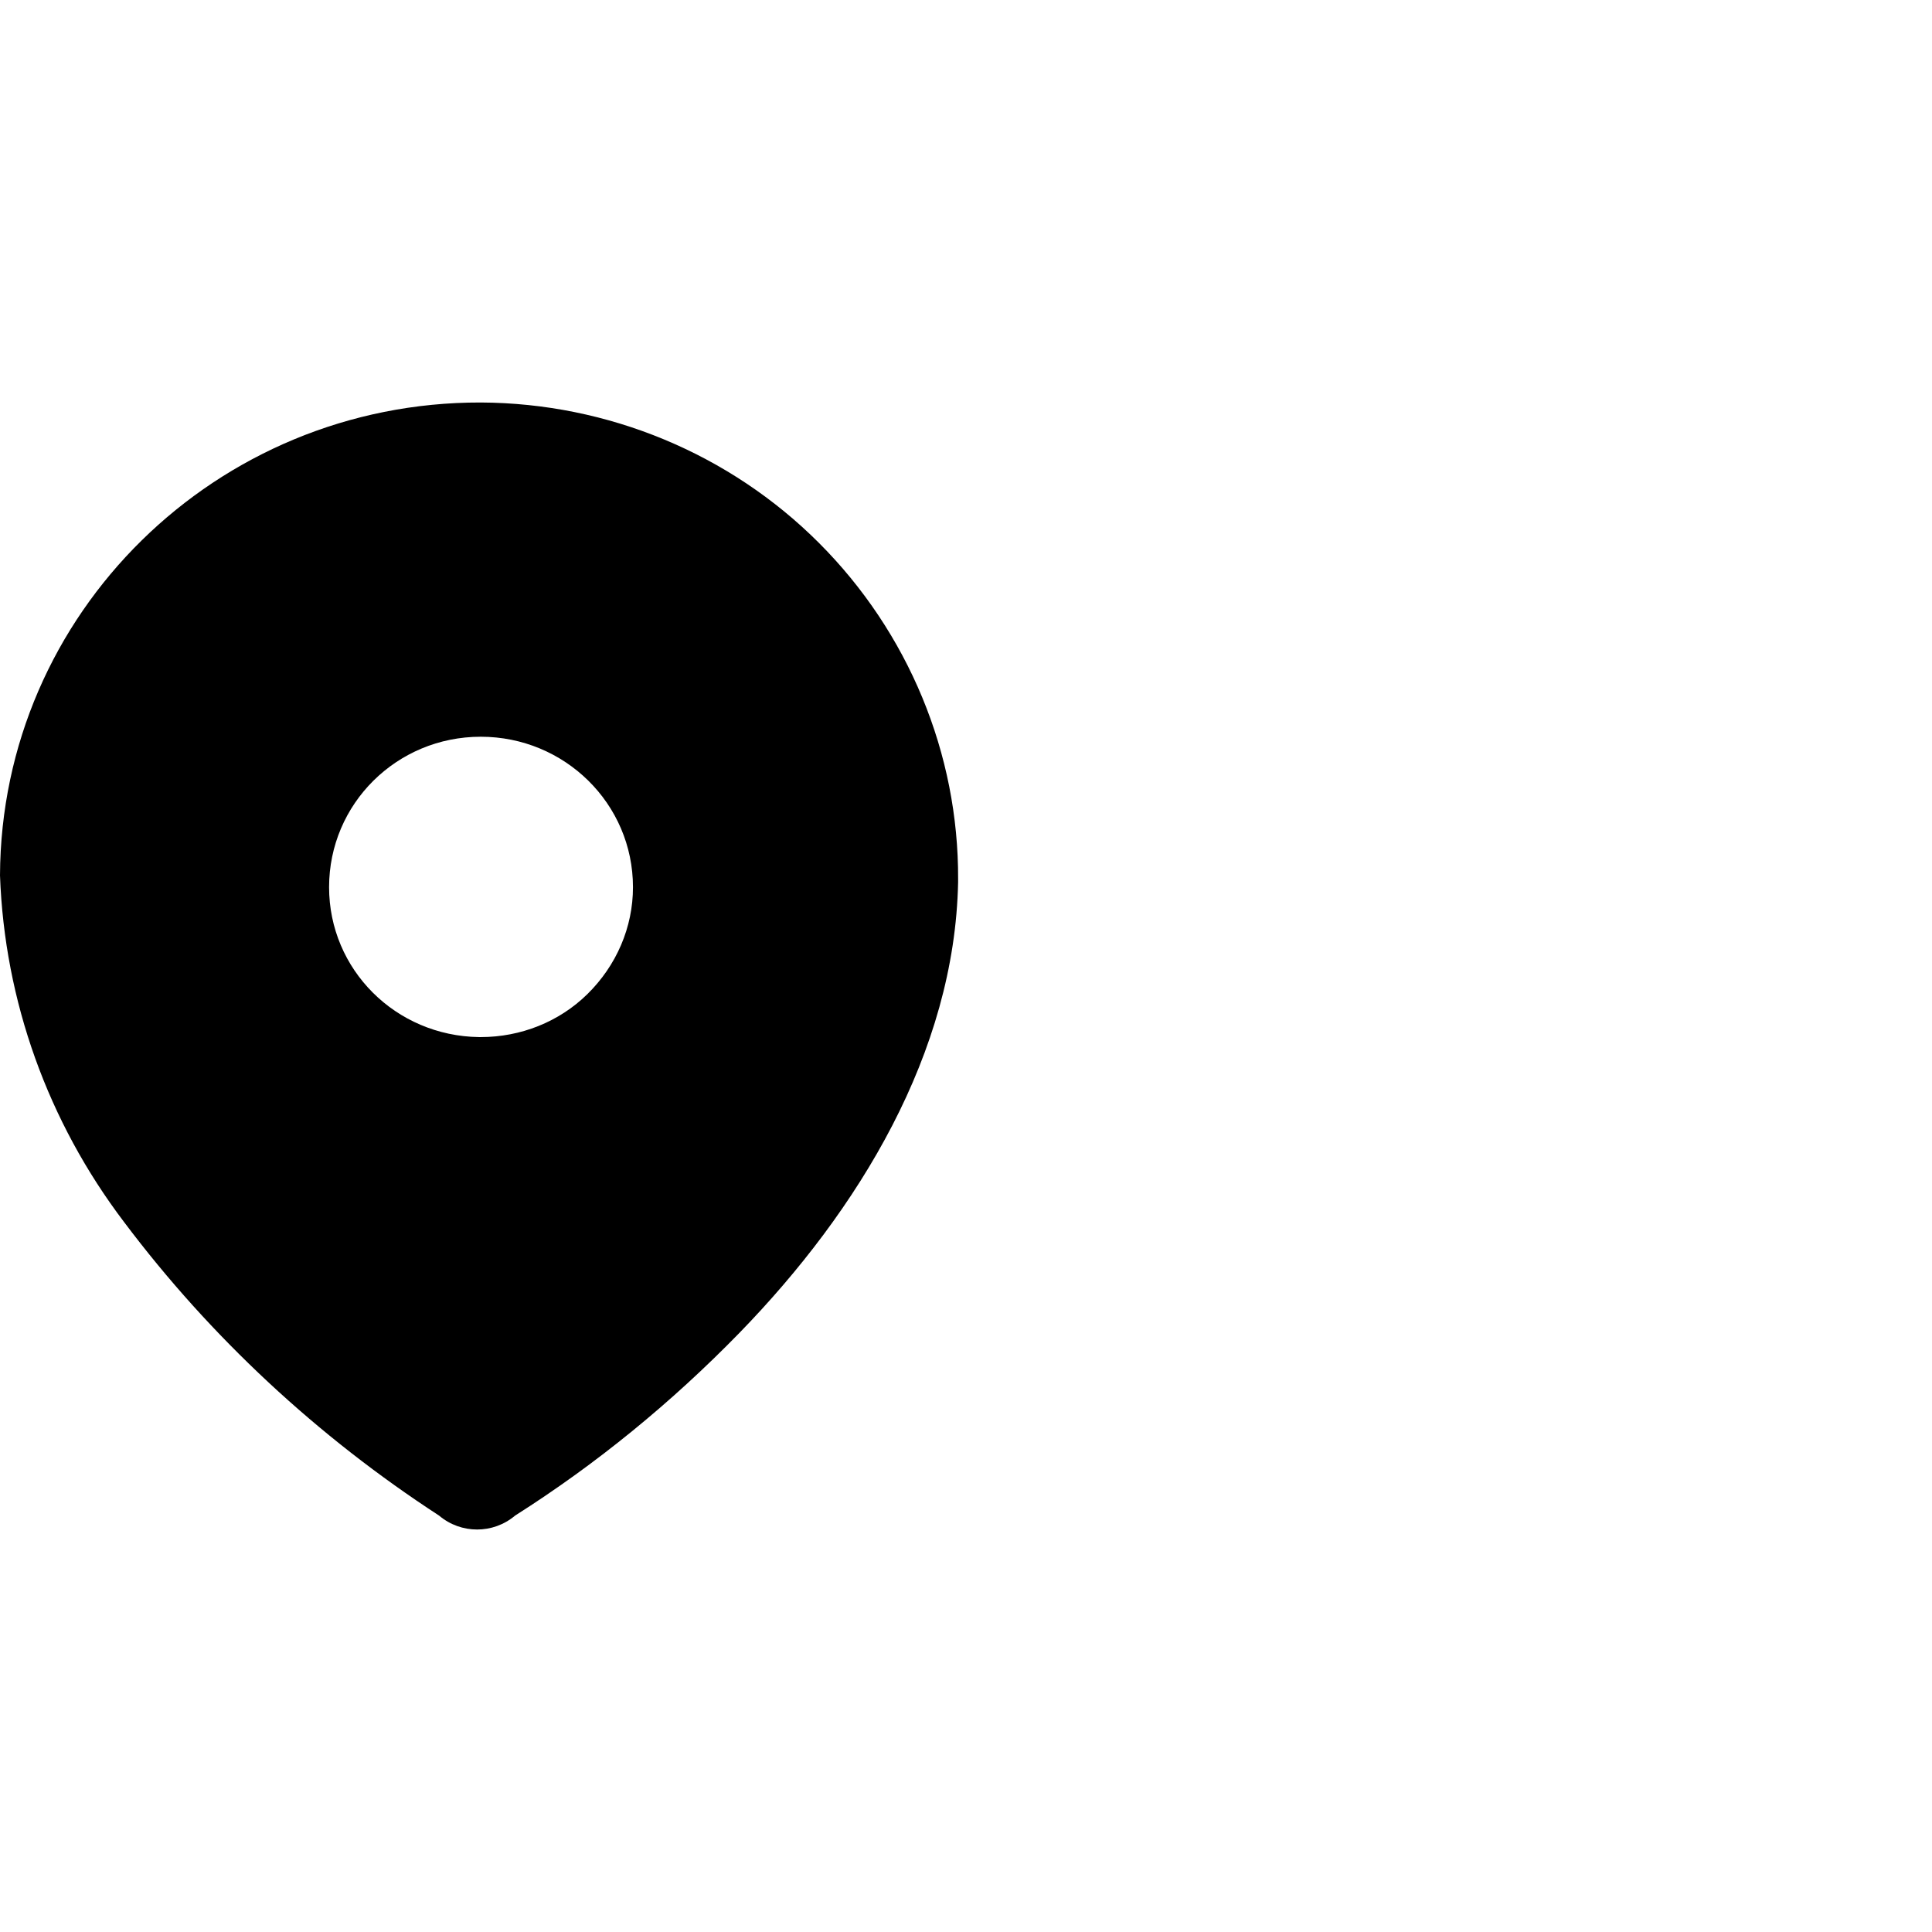
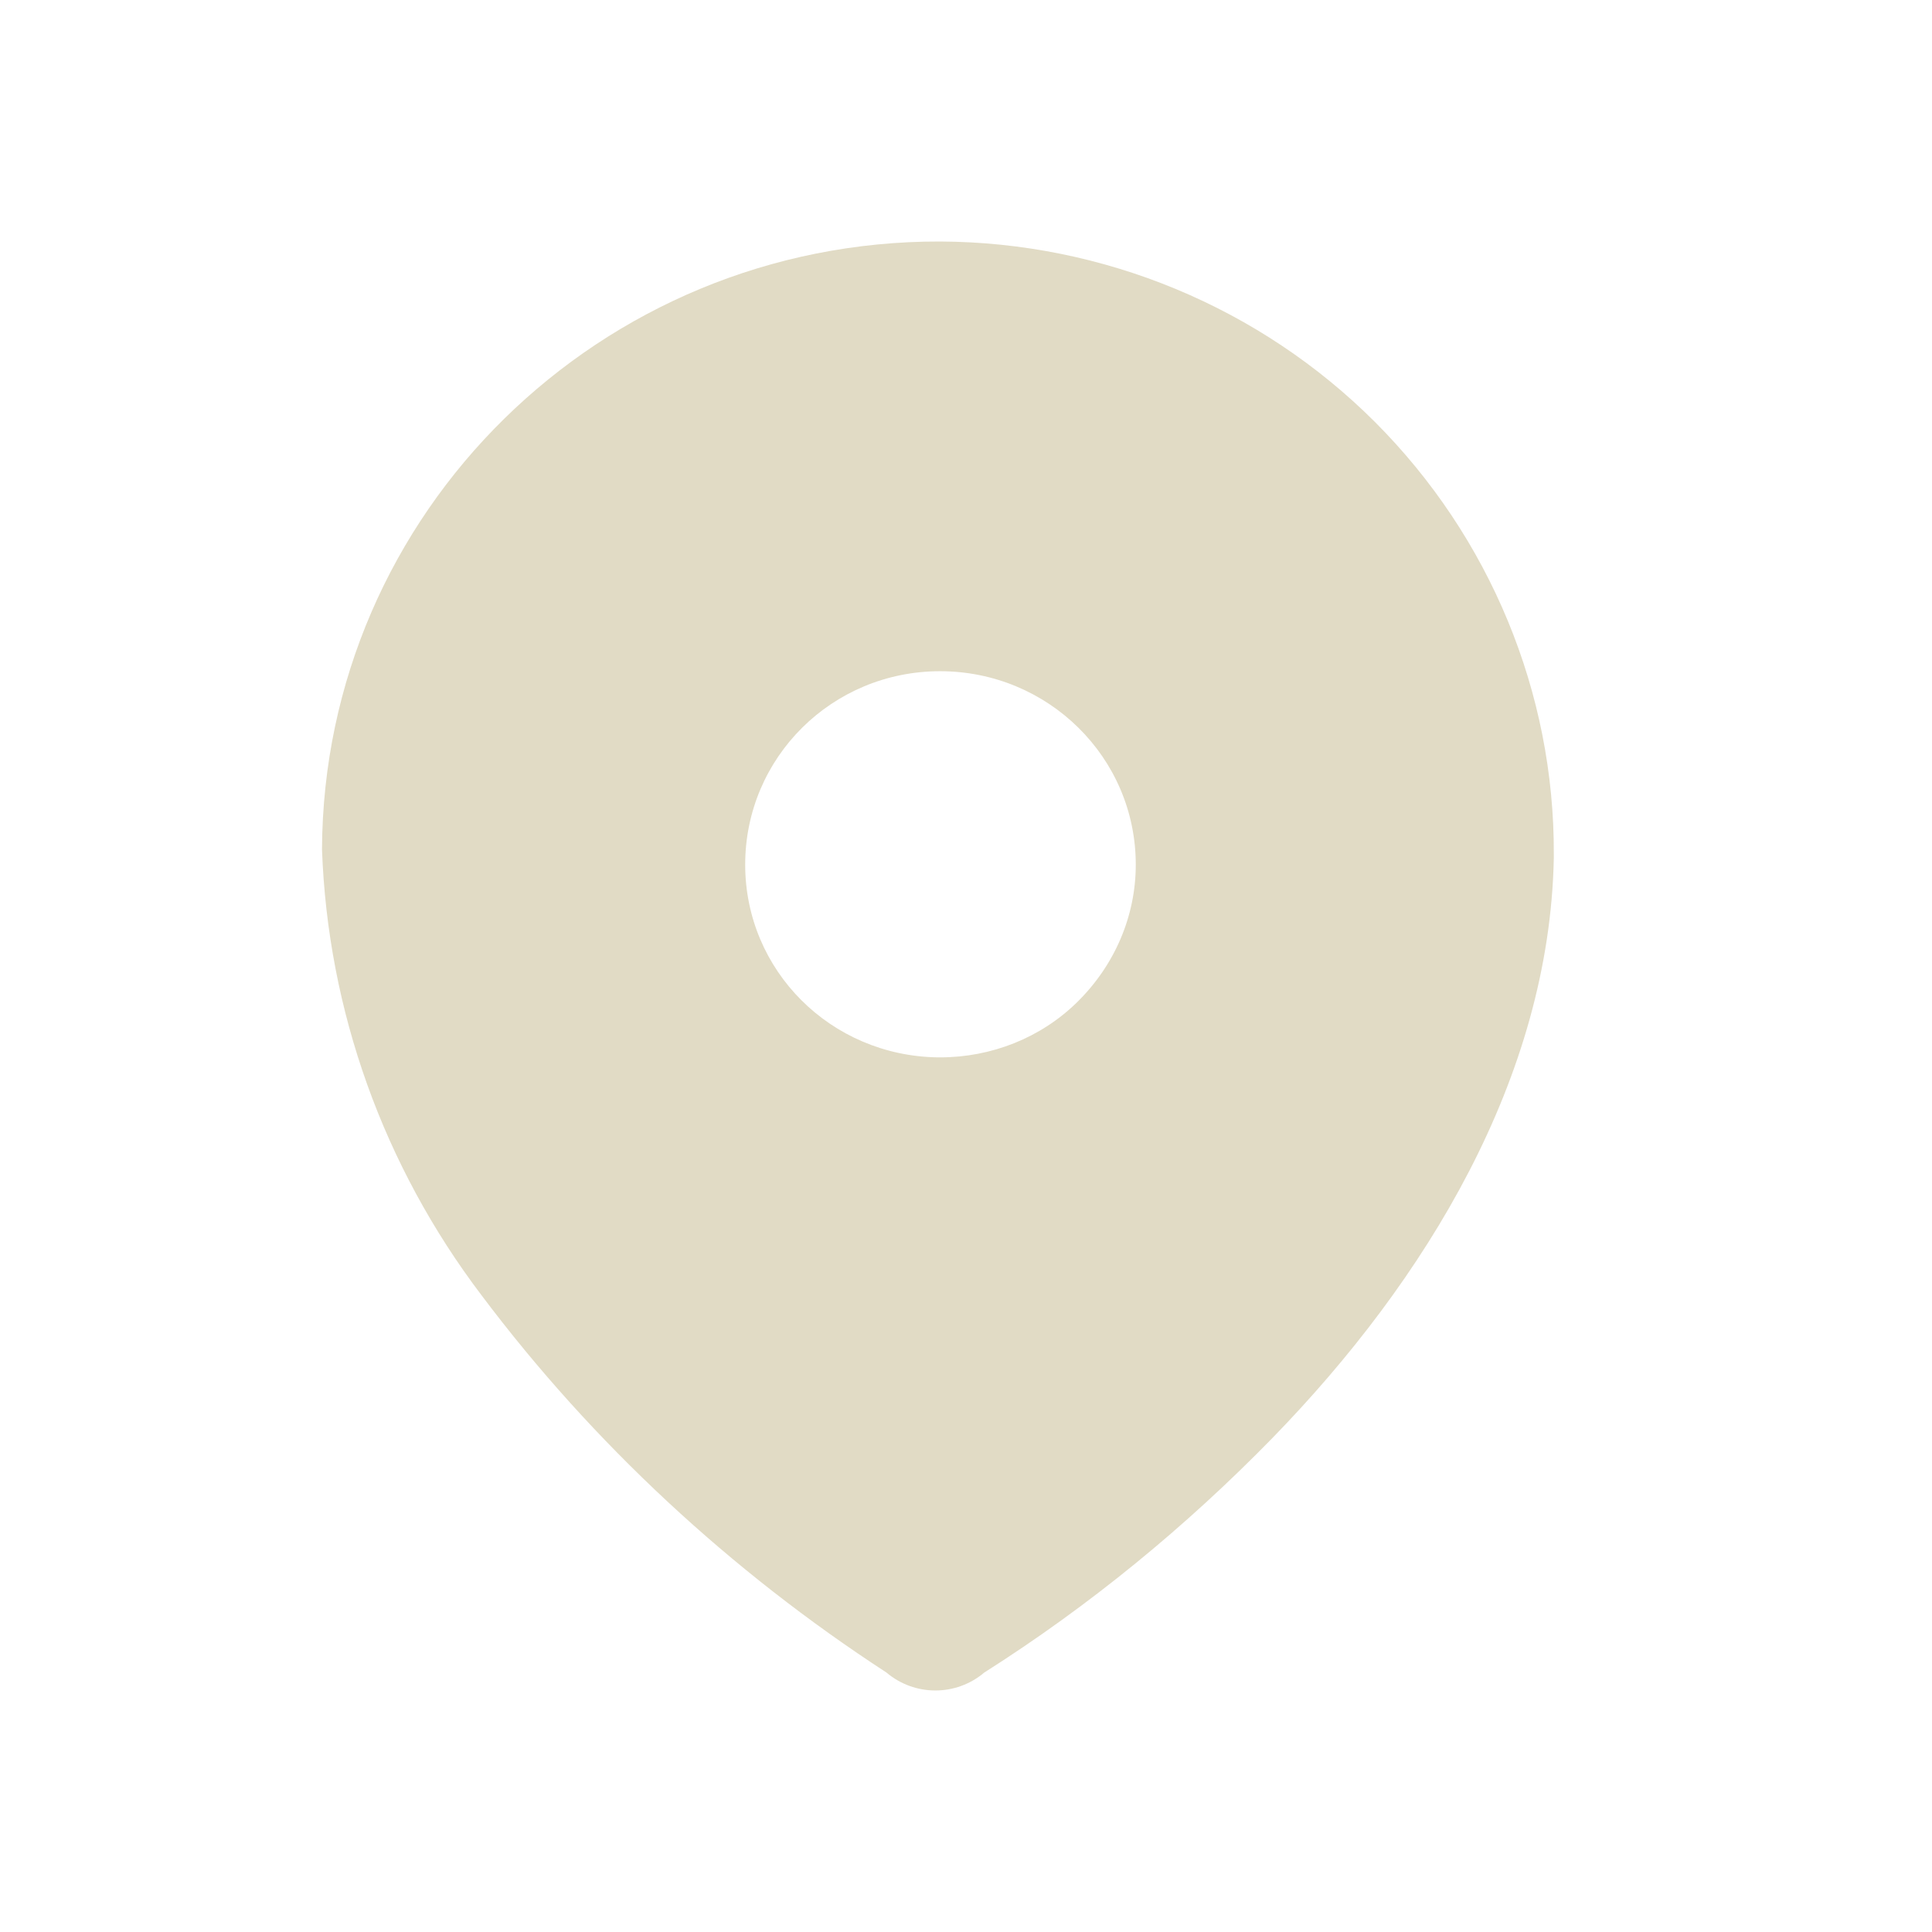
- <svg xmlns="http://www.w3.org/2000/svg" viewBox="0 0 24 24" fill="currentColor">
-   <path d="M5.972 5C7.554 5.007 9.066 5.637 10.172 6.743C11.285 7.856 11.909 9.362 11.902 10.923V10.958C11.86 13.079 10.669 15.032 9.185 16.558C8.345 17.42 7.414 18.183 6.399 18.827C6.126 19.058 5.727 19.058 5.454 18.827C3.948 17.847 2.618 16.614 1.54 15.179C0.595 13.933 0.056 12.435 0 10.874C0.014 7.618 2.688 4.993 5.972 5ZM5.972 9.152C4.929 9.152 4.088 9.985 4.088 11.021C4.088 12.044 4.915 12.869 5.951 12.883H5.972C6.469 12.883 6.945 12.694 7.295 12.351C7.659 11.994 7.863 11.518 7.863 11.021C7.863 9.985 7.015 9.152 5.972 9.152Z" />
+ <svg xmlns="http://www.w3.org/2000/svg" width="24" height="24" viewBox="0 0 24 24" fill="none">
+   <path d="M11.678 3C13.712 3.009 15.656 3.819 17.079 5.241C18.51 6.672 19.311 8.608 19.302 10.615V10.66C19.248 13.387 17.718 15.899 15.809 17.861C14.729 18.968 13.532 19.949 12.227 20.777C11.876 21.074 11.363 21.074 11.012 20.777C9.077 19.517 7.366 17.933 5.98 16.088C4.765 14.485 4.072 12.559 4 10.552C4.018 6.366 7.456 2.991 11.678 3ZM11.678 8.338C10.337 8.338 9.257 9.409 9.257 10.741C9.257 12.056 10.319 13.117 11.651 13.135H11.678C12.317 13.135 12.929 12.892 13.379 12.451C13.847 11.992 14.109 11.381 14.109 10.741C14.109 9.409 13.019 8.338 11.678 8.338Z" fill="#E1DBC5" />
</svg>
